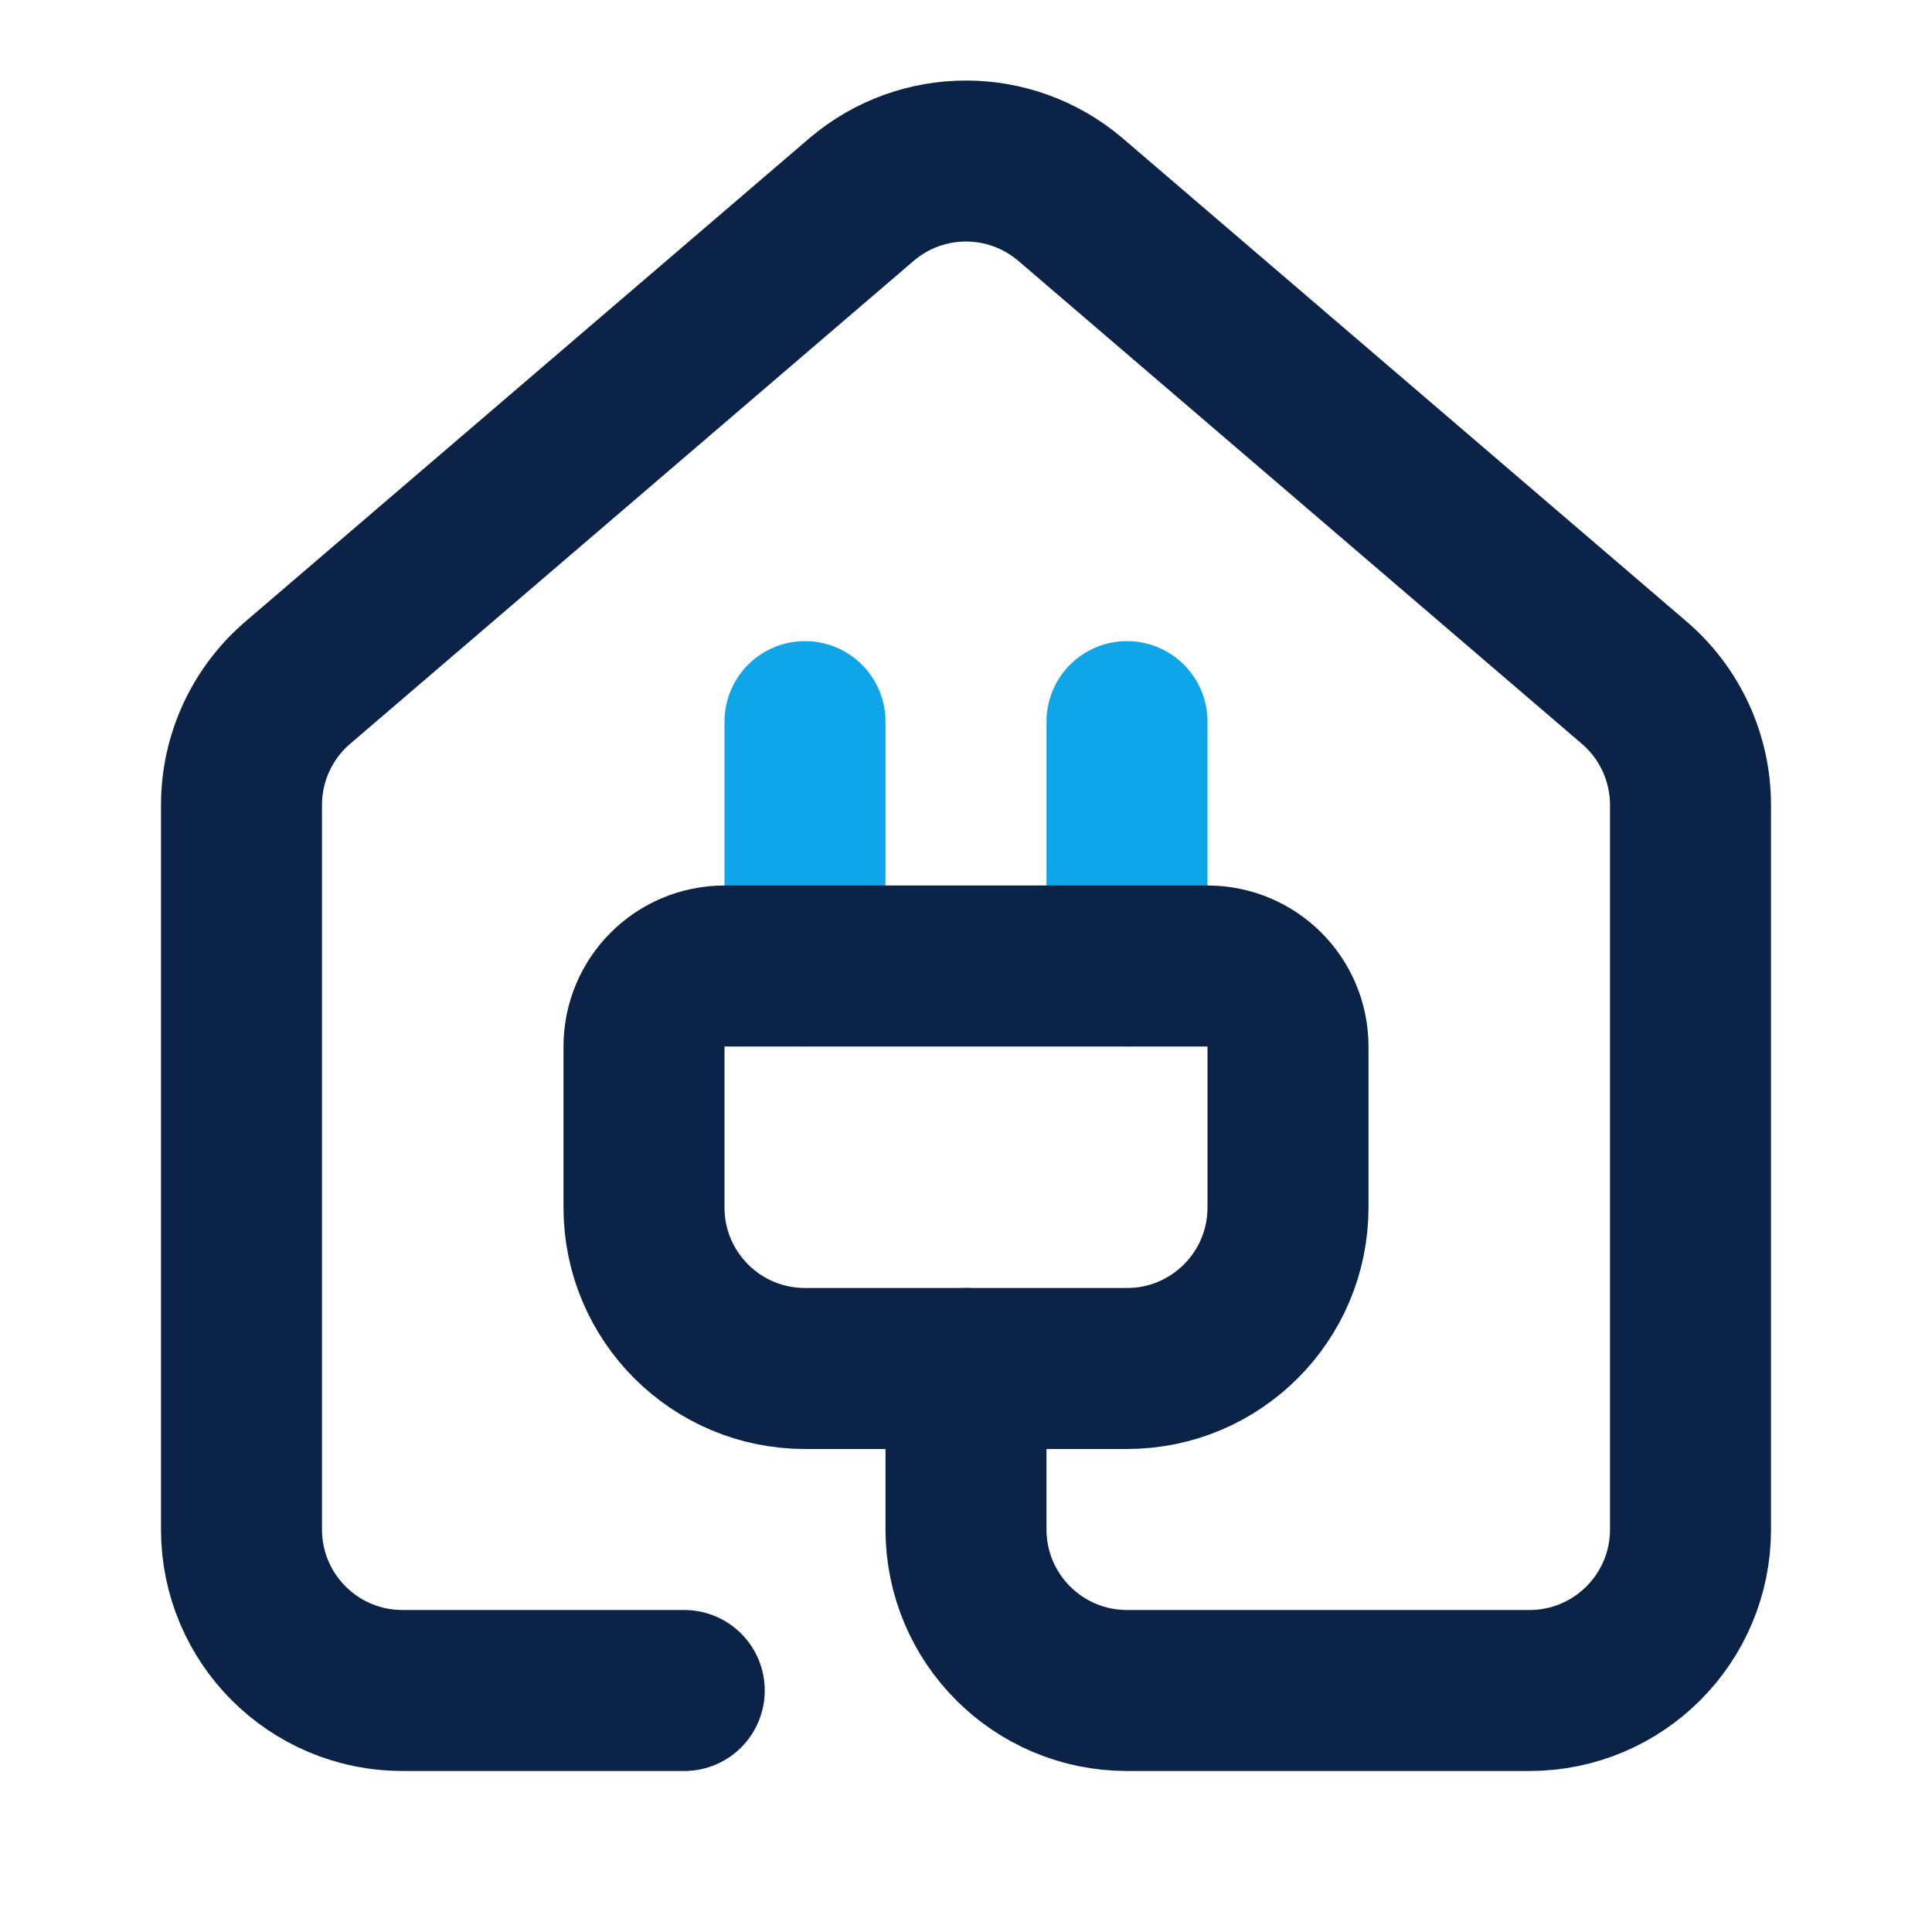
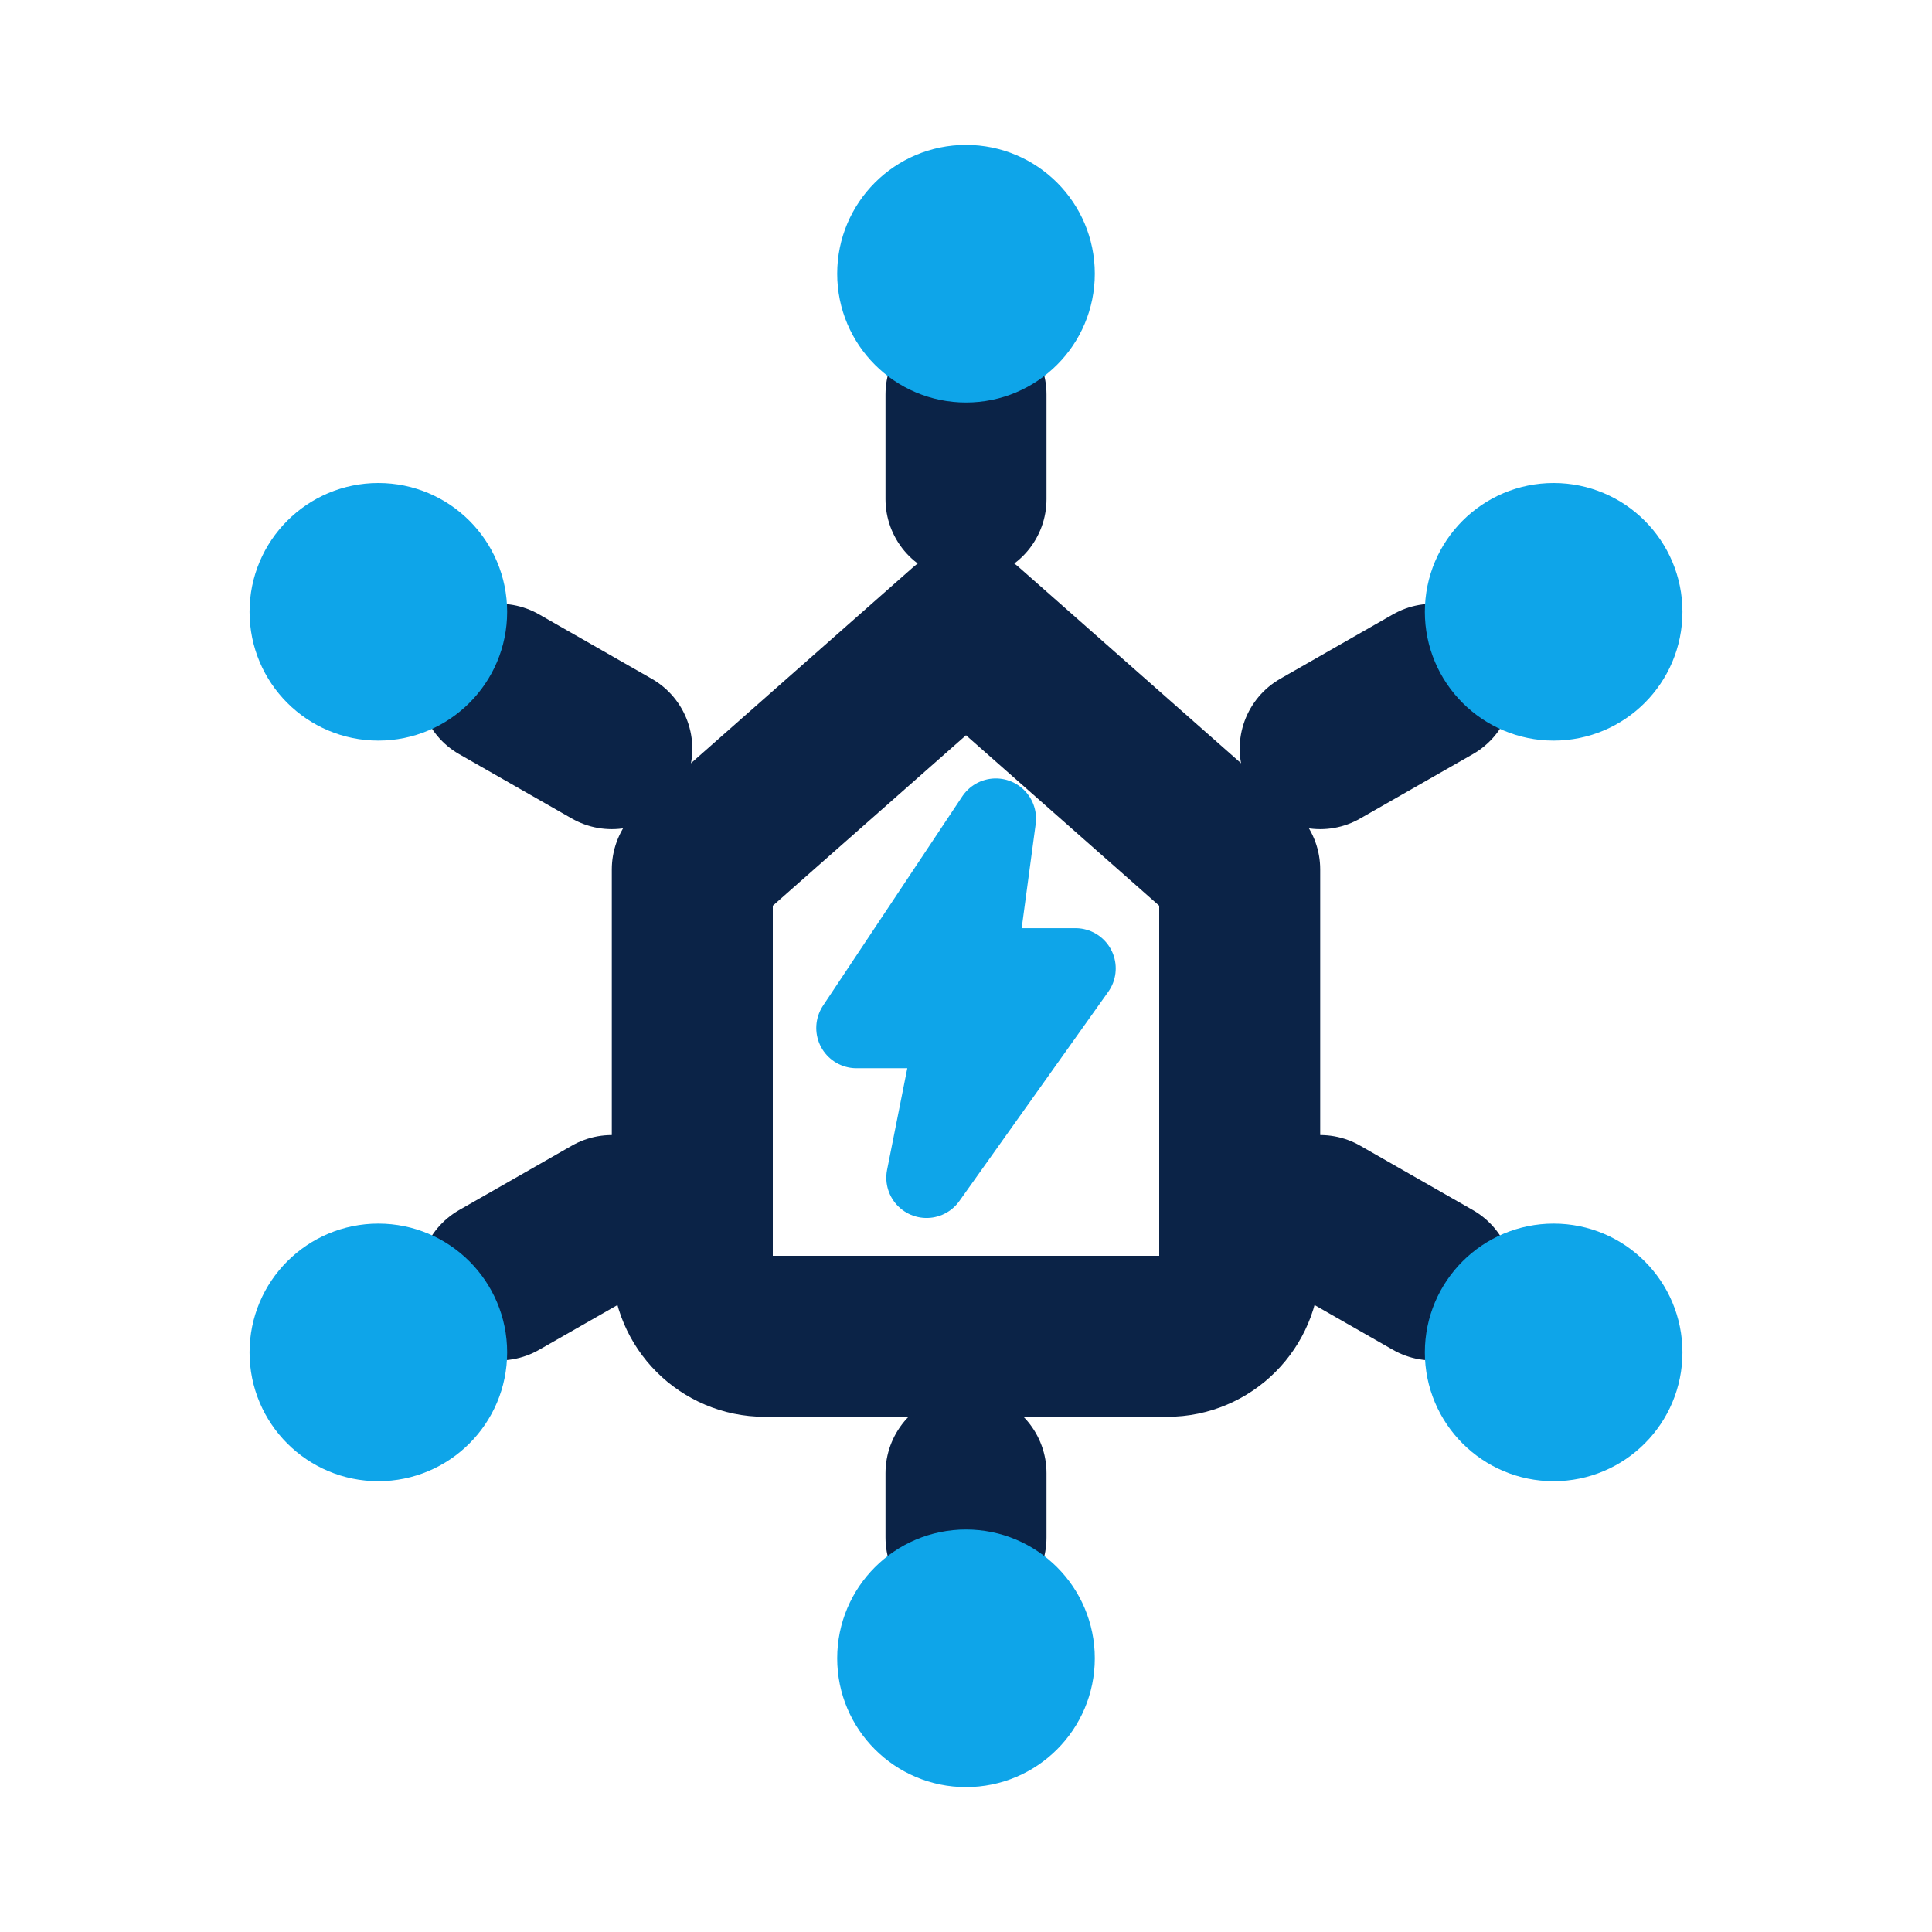
<svg xmlns="http://www.w3.org/2000/svg" viewBox="0 0 24 24" width="24" height="24">
-   <path d="M10 12V8.964" fill="none" stroke="#0EA5E9" stroke-width="2" stroke-linecap="round" stroke-linejoin="round" />
-   <path d="M14 12V8.964" fill="none" stroke="#0EA5E9" stroke-width="2" stroke-linecap="round" stroke-linejoin="round" />
-   <path d="M15 12a1 1 0 0 1 1 1v2a2 2 0 0 1-2 2h-4a2 2 0 0 1-2-2v-2a1 1 0 0 1 1-1z" fill="none" stroke="#0B2347" stroke-width="2" stroke-linecap="round" stroke-linejoin="round" />
-   <path d="M8.5 21H5a2 2 0 0 1-2-2v-9a2 2 0 0 1 .709-1.528l7-5.999a2 2 0 0 1 2.582 0l7 5.999A2 2 0 0 1 21 10v9a2 2 0 0 1-2 2h-5a2 2 0 0 1-2-2v-2" fill="none" stroke="#0B2347" stroke-width="2" stroke-linecap="round" stroke-linejoin="round" />
+   <path d="M12 7.8 8.6 10.8v4.9a.9.9 0 0 0 .9.9h5a.9.9 0 0 0 .9-.9v-4.9z" fill="none" stroke="#0B2347" stroke-width="2" stroke-linecap="round" stroke-linejoin="round" />
+   <path d="M12.37 10.17 L10.64 12.77 h1.24 l-0.37 1.86 L13.36 12.03 h-1.24 z" fill="#0EA5E9" stroke="#0EA5E9" stroke-width="1" stroke-linecap="round" stroke-linejoin="round" />
+   <line x1="12" y1="6.2" x2="12" y2="4.9" fill="none" stroke="#0B2347" stroke-width="2" stroke-linecap="round" stroke-linejoin="round" />
+   <circle cx="12" cy="3.4" r="1.1" fill="#0EA5E9" stroke="#0EA5E9" stroke-width="1" stroke-linecap="round" stroke-linejoin="round" />
+   <line x1="12" y1="18.3" x2="12" y2="19.1" fill="none" stroke="#0B2347" stroke-width="2" stroke-linecap="round" stroke-linejoin="round" />
+   <circle cx="12" cy="20.6" r="1.1" fill="#0EA5E9" stroke="#0EA5E9" stroke-width="1" stroke-linecap="round" stroke-linejoin="round" />
+   <line x1="16.4" y1="9.3" x2="17.8" y2="8.5" fill="none" stroke="#0B2347" stroke-width="2" stroke-linecap="round" stroke-linejoin="round" />
+   <circle cx="19.3" cy="7.6" r="1.1" fill="#0EA5E9" stroke="#0EA5E9" stroke-width="1" stroke-linecap="round" stroke-linejoin="round" />
+   <line x1="7.6" y1="9.3" x2="6.2" y2="8.5" fill="none" stroke="#0B2347" stroke-width="2" stroke-linecap="round" stroke-linejoin="round" />
+   <circle cx="4.7" cy="7.6" r="1.1" fill="#0EA5E9" stroke="#0EA5E9" stroke-width="1" stroke-linecap="round" stroke-linejoin="round" />
+   <line x1="16.4" y1="15.1" x2="17.8" y2="15.9" fill="none" stroke="#0B2347" stroke-width="2" stroke-linecap="round" stroke-linejoin="round" />
+   <circle cx="19.3" cy="16.8" r="1.1" fill="#0EA5E9" stroke="#0EA5E9" stroke-width="1" stroke-linecap="round" stroke-linejoin="round" />
+   <line x1="7.6" y1="15.1" x2="6.2" y2="15.9" fill="none" stroke="#0B2347" stroke-width="2" stroke-linecap="round" stroke-linejoin="round" />
+   <circle cx="4.7" cy="16.8" r="1.1" fill="#0EA5E9" stroke="#0EA5E9" stroke-width="1" stroke-linecap="round" stroke-linejoin="round" />
</svg>
